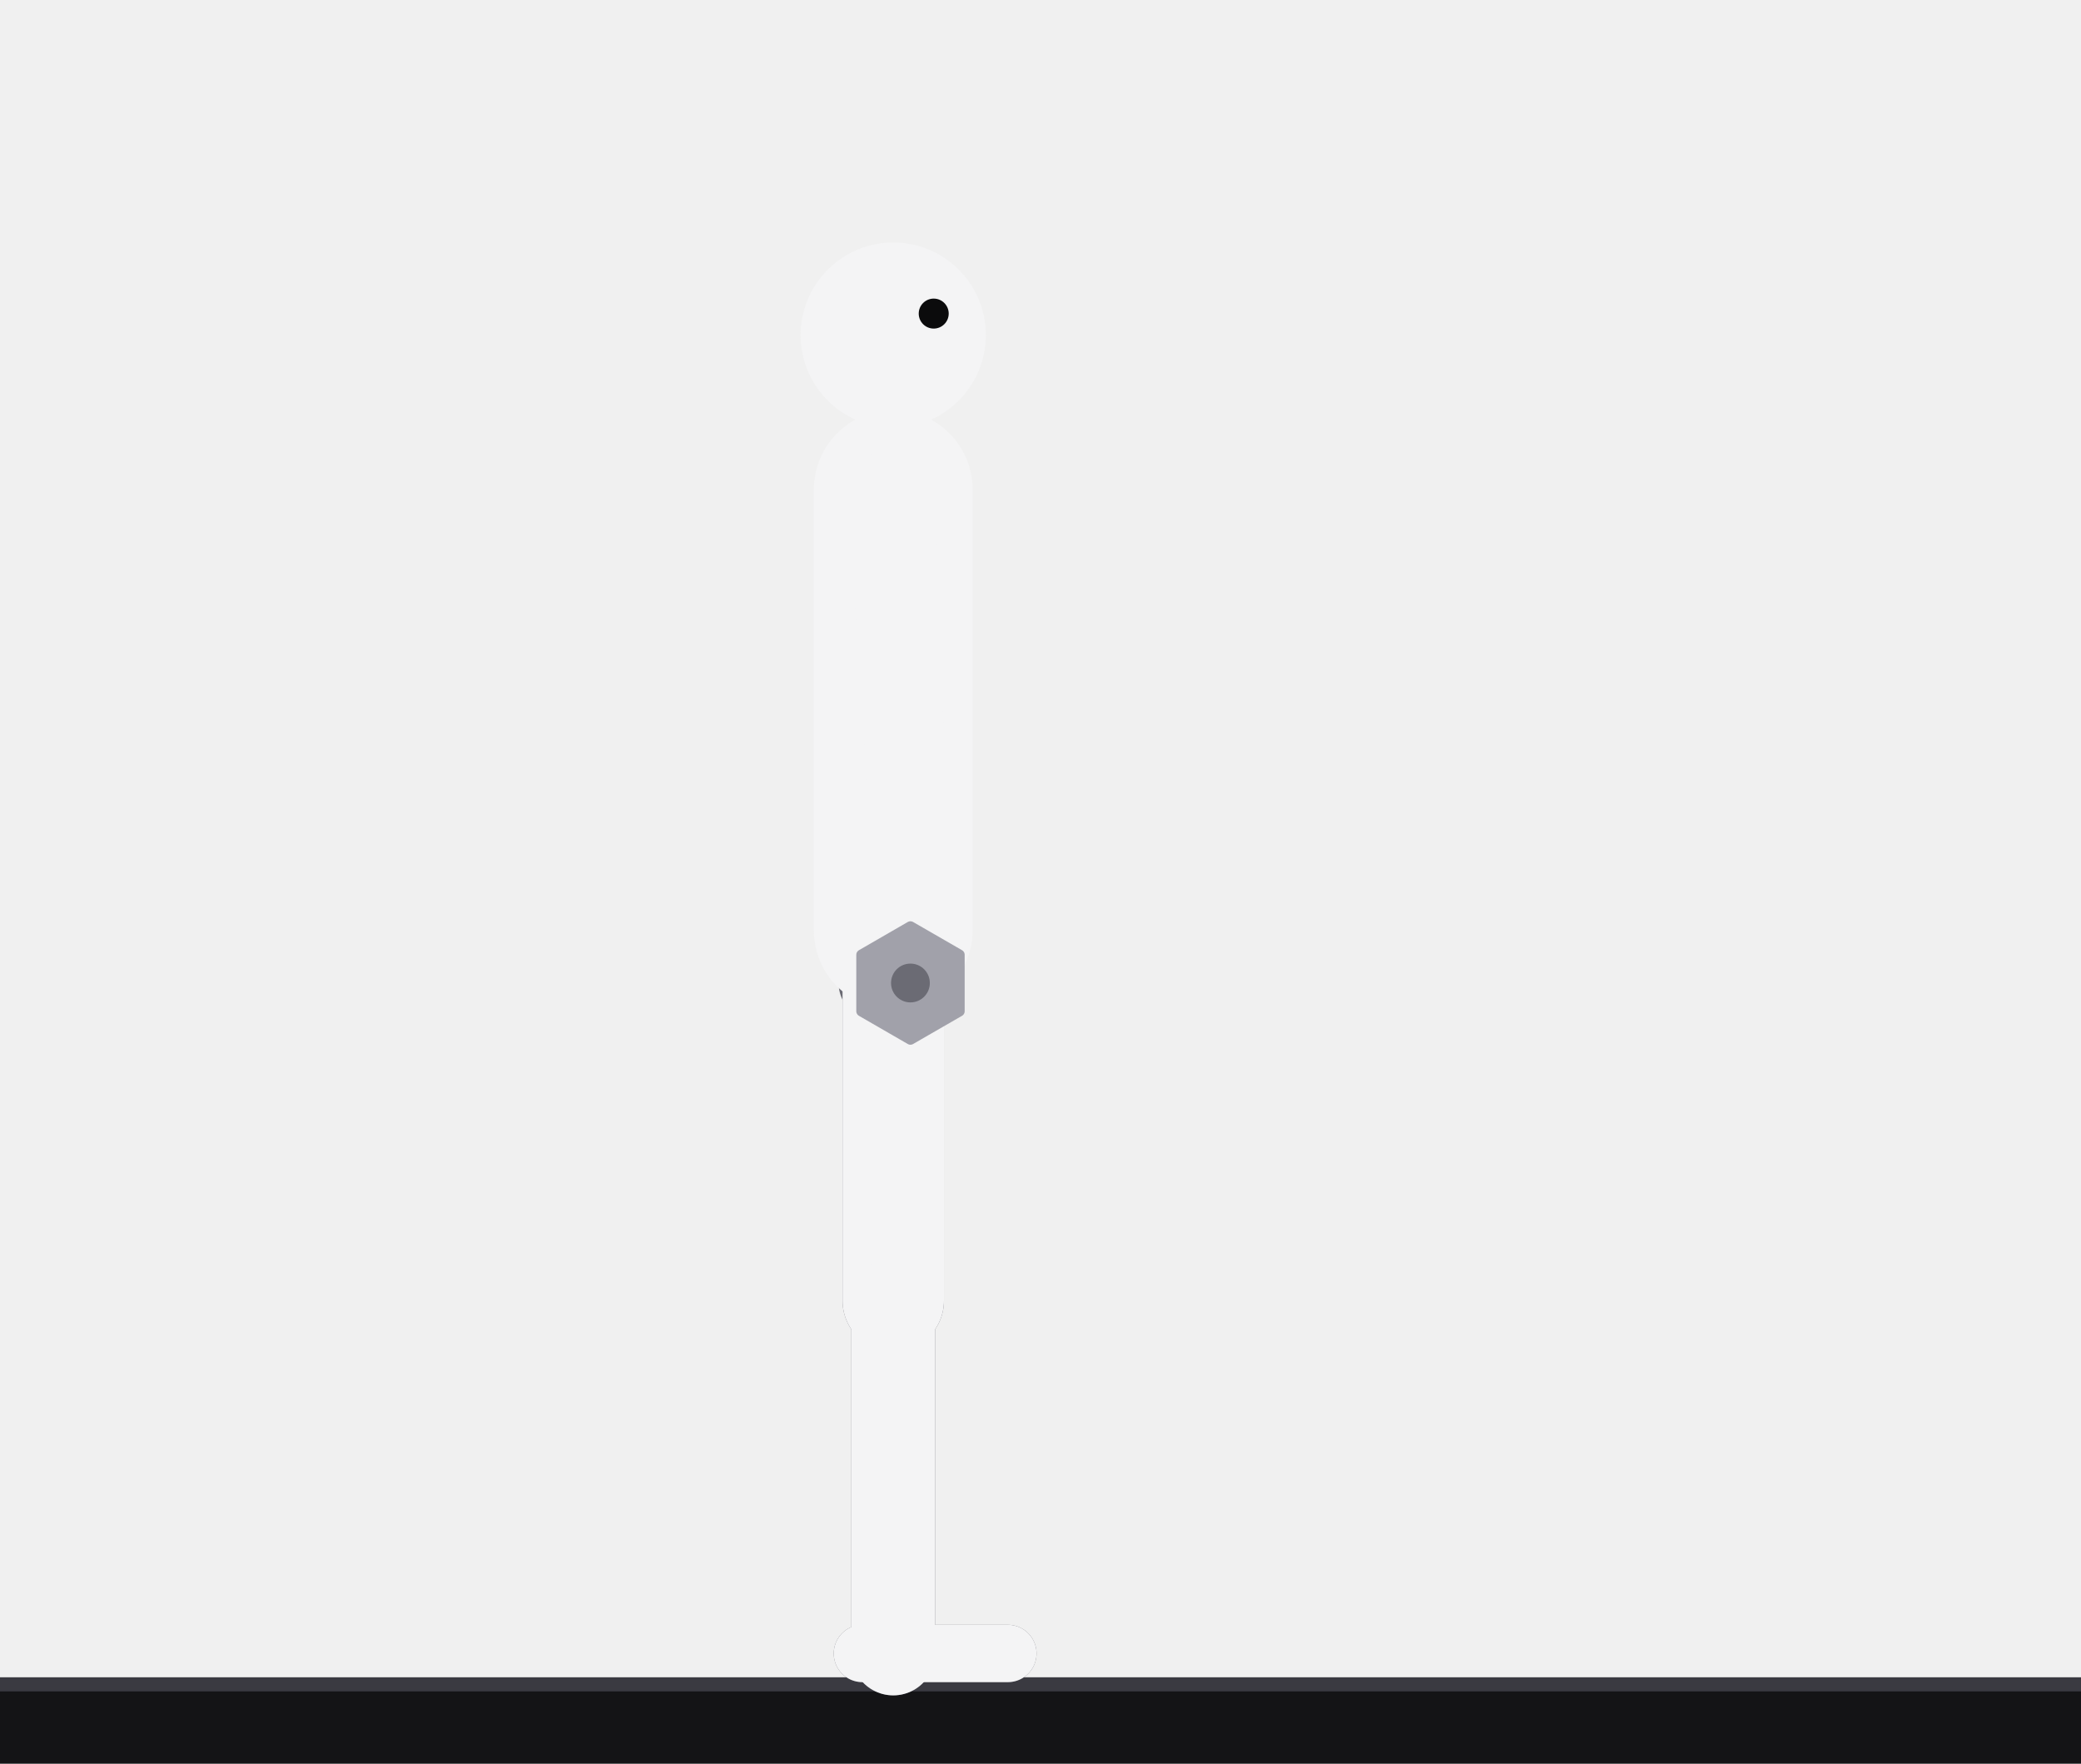
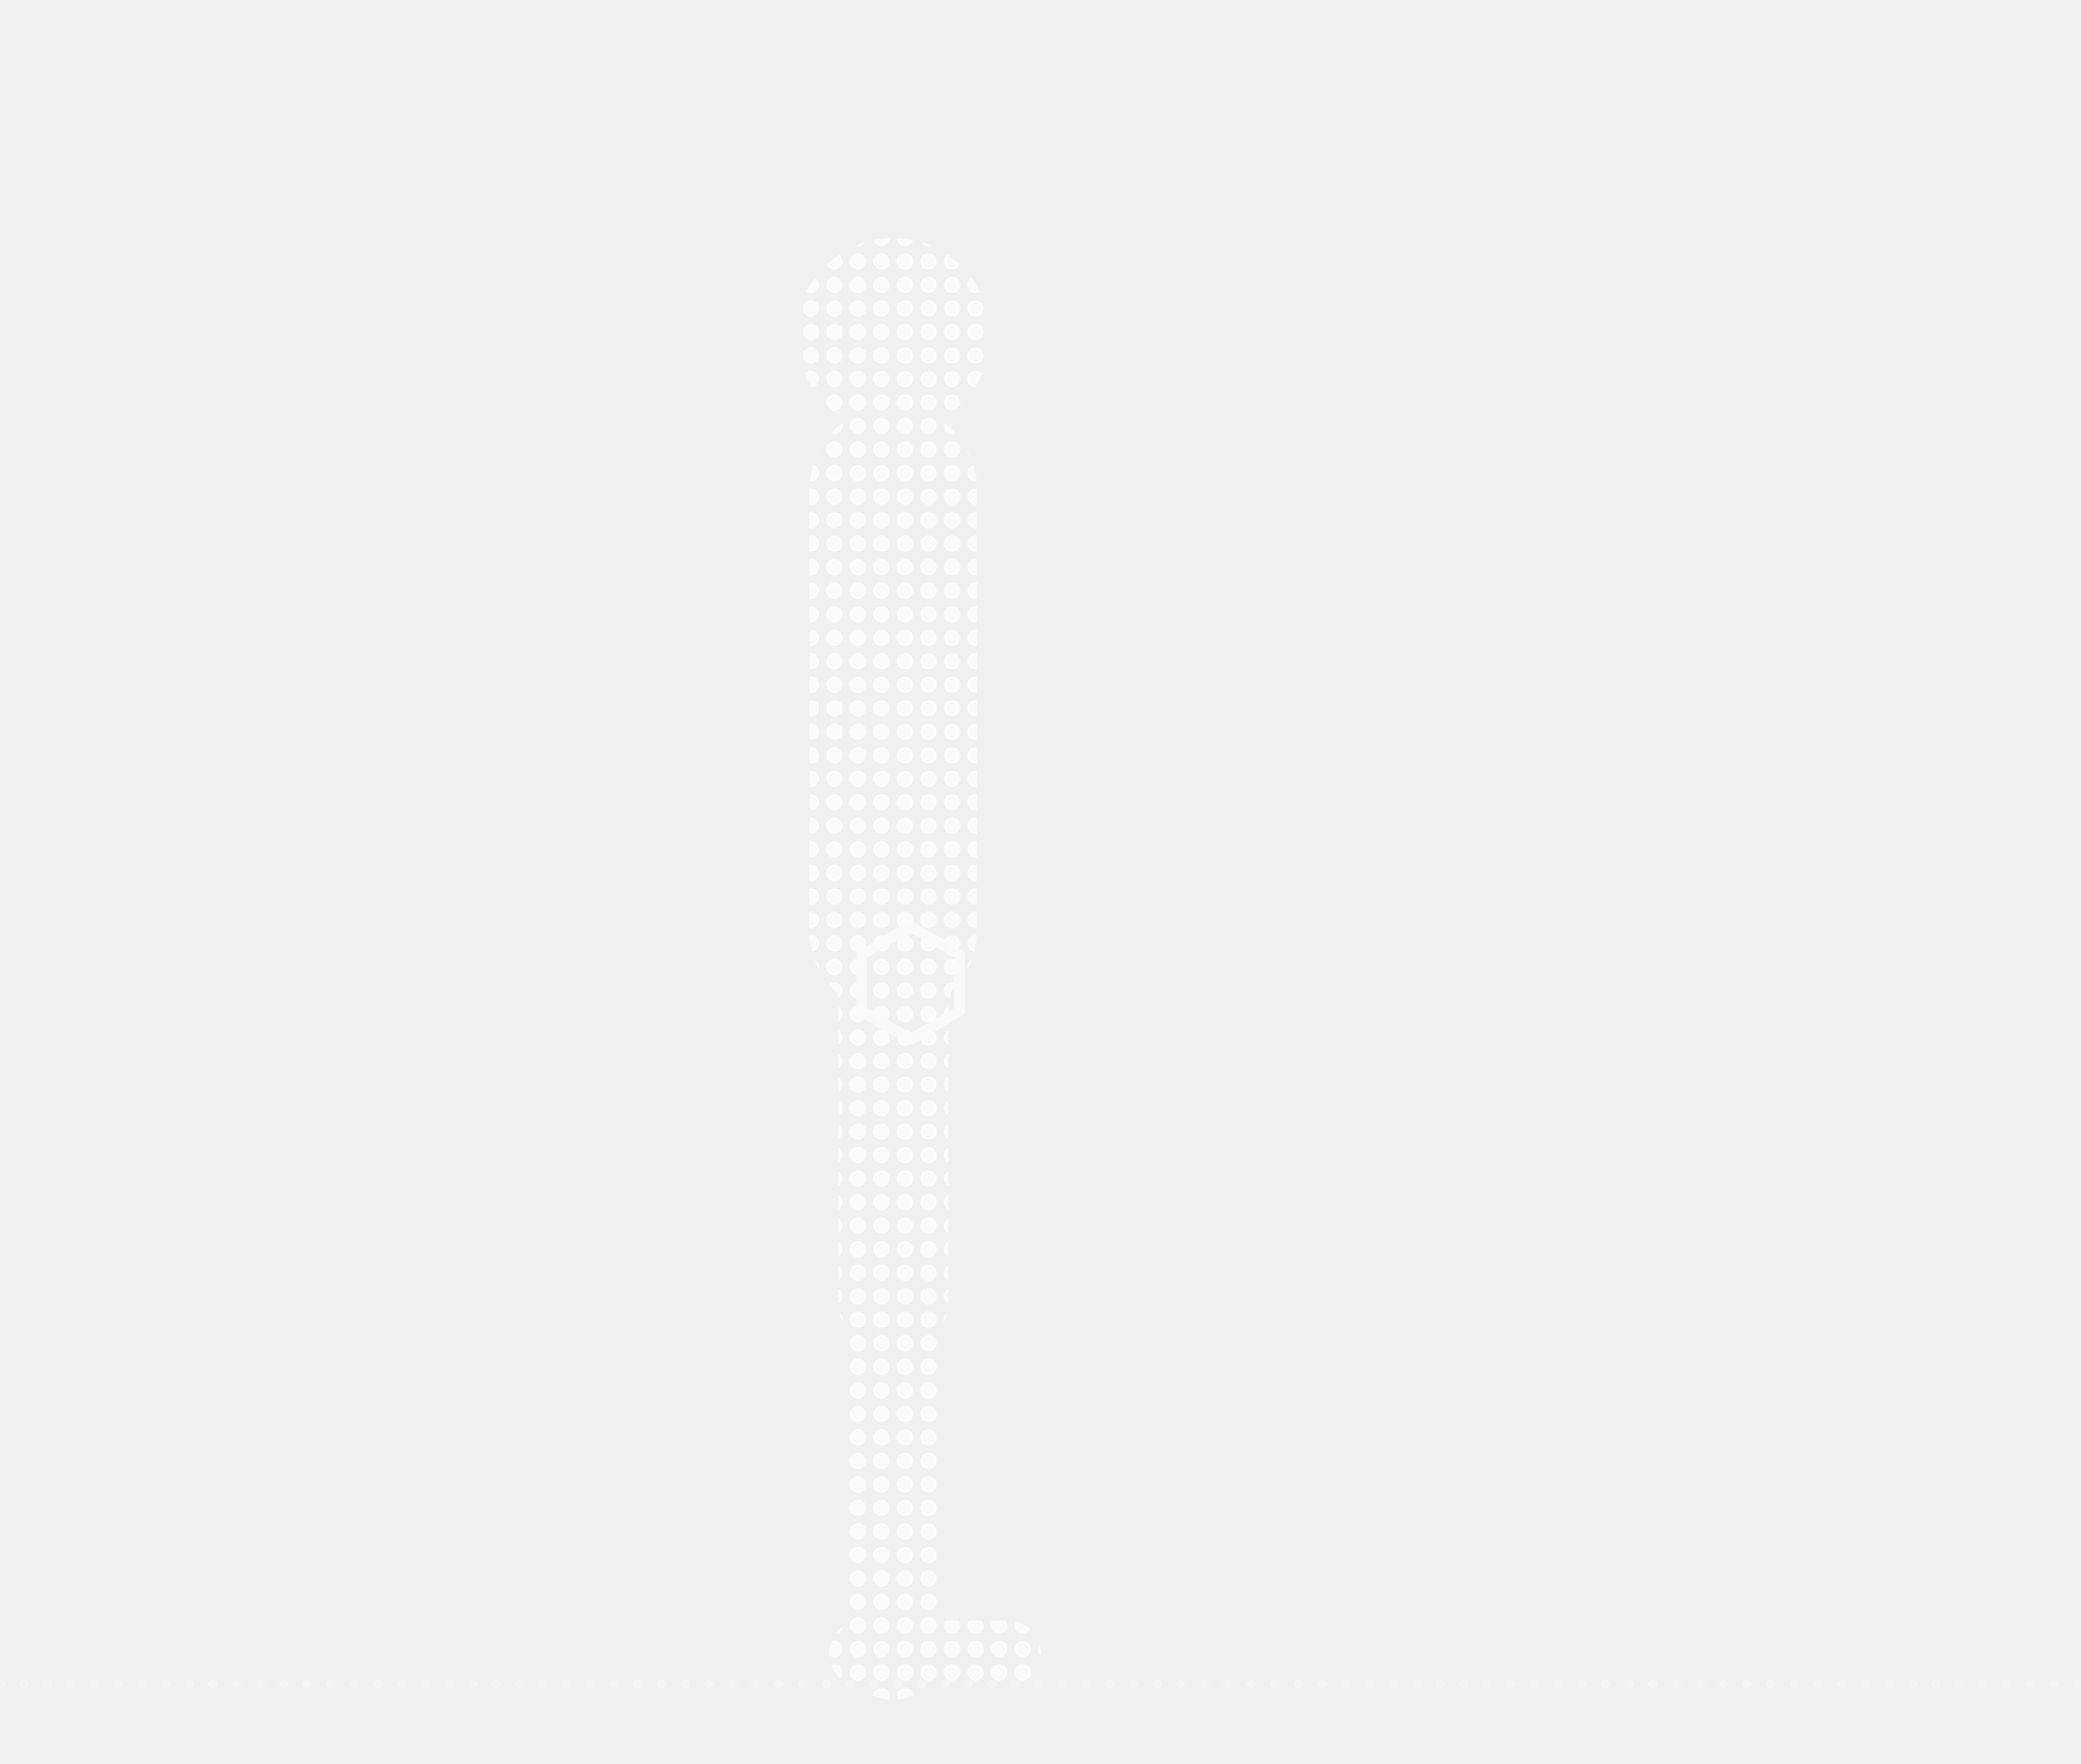
<svg xmlns="http://www.w3.org/2000/svg" width="354" height="300" viewBox="-101.3 -191.0 236.0 200.0" preserveAspectRatio="xMidYMid meet">
-   <rect x="-101.3" y="0" width="236.0" height="9.0" fill="#141416" />
-   <line x1="-101.3" y1="0" x2="134.7" y2="0" stroke="#3A3A41" stroke-width="1.6" />
-   <line x1="0.00" y1="-135.50" x2="-0.98" y2="-107.52" stroke="#6B6B74" stroke-width="9.5" stroke-linecap="round" />
-   <line x1="-0.98" y1="-107.52" x2="-1.95" y2="-79.53" stroke="#6B6B74" stroke-width="8.5" stroke-linecap="round" />
-   <line x1="0.00" y1="-85.50" x2="-0.00" y2="-43.50" stroke="#6B6B74" stroke-width="11.5" stroke-linecap="round" />
-   <line x1="-0.00" y1="-43.50" x2="-0.00" y2="-3.50" stroke="#6B6B74" stroke-width="9.5" stroke-linecap="round" />
-   <line x1="-3.50" y1="-3.50" x2="13.00" y2="-3.50" stroke="#6B6B74" stroke-width="6.5" stroke-linecap="round" />
-   <line x1="0.00" y1="-85.50" x2="0.00" y2="-135.50" stroke="#F4F4F5" stroke-width="18" stroke-linecap="round" />
-   <line x1="0.00" y1="-135.50" x2="0.00" y2="-153.00" stroke="#F4F4F5" stroke-width="7" stroke-linecap="round" />
-   <circle cx="0.00" cy="-153.00" r="10.5" fill="#F4F4F5" />
-   <circle cx="4.59" cy="-155.44" r="1.7" fill="#0B0B0C" />
-   <line x1="0.00" y1="-85.50" x2="-0.00" y2="-43.50" stroke="#F4F4F5" stroke-width="11.5" stroke-linecap="round" />
-   <line x1="-0.00" y1="-43.50" x2="-0.00" y2="-3.50" stroke="#F4F4F5" stroke-width="9.5" stroke-linecap="round" />
-   <line x1="-3.50" y1="-3.50" x2="13.00" y2="-3.50" stroke="#F4F4F5" stroke-width="6.5" stroke-linecap="round" />
-   <line x1="0.00" y1="-135.50" x2="0.98" y2="-107.52" stroke="#F4F4F5" stroke-width="9.5" stroke-linecap="round" />
-   <line x1="0.98" y1="-107.52" x2="1.95" y2="-79.53" stroke="#F4F4F5" stroke-width="8.5" stroke-linecap="round" />
-   <polygon points="7.50,-82.73 1.95,-85.93 -3.59,-82.73 -3.59,-76.33 1.95,-73.13 7.50,-76.33" fill="#A1A1AA" stroke="#A1A1AA" stroke-width="1.2" stroke-linejoin="round" />
-   <circle cx="1.95" cy="-79.53" r="2.2" fill="#6B6B74" />
+   <defs>
+     <pattern id="d" width="2.667" height="2.667" patternUnits="userSpaceOnUse">
+       <circle cx="1.333" cy="1.333" r="0.933" fill="#FAFAFA" />
+     </pattern>
+   </defs>
+   <line x1="-101.26" y1="0.00" x2="134.74" y2="0.00" stroke="#FAFAFA" stroke-width="1.067" stroke-linecap="round" stroke-dasharray="0.01 2.667" opacity="0.4" />
+   <mask id="m1" maskUnits="userSpaceOnUse" x="-101.3" y="-191.0" width="236.0" height="200.0">
+     <line x1="0.00" y1="-135.50" x2="-0.98" y2="-107.52" stroke="#5A5A5A" stroke-width="10.5" stroke-linecap="round" />
+     <line x1="-0.98" y1="-107.52" x2="-1.95" y2="-79.53" stroke="#5A5A5A" stroke-width="9.5" stroke-linecap="round" />
+     <line x1="0.00" y1="-85.50" x2="-0.00" y2="-43.50" stroke="#5A5A5A" stroke-width="12.5" stroke-linecap="round" />
+     <line x1="-0.00" y1="-43.50" x2="-0.00" y2="-3.50" stroke="#5A5A5A" stroke-width="10.5" stroke-linecap="round" />
+     <line x1="-3.50" y1="-3.50" x2="13.00" y2="-3.50" stroke="#5A5A5A" stroke-width="7.5" stroke-linecap="round" />
+     <line x1="0.00" y1="-85.50" x2="0.00" y2="-135.50" stroke="#FFFFFF" stroke-width="19" stroke-linecap="round" />
+     <line x1="0.00" y1="-135.50" x2="0.00" y2="-153.00" stroke="#FFFFFF" stroke-width="8" stroke-linecap="round" />
+     <circle cx="0.00" cy="-153.00" r="11.0" fill="#FFFFFF" />
+     <line x1="0.00" y1="-85.50" x2="-0.00" y2="-43.50" stroke="#FFFFFF" stroke-width="12.5" stroke-linecap="round" />
+     <line x1="-0.00" y1="-43.50" x2="-0.00" y2="-3.50" stroke="#FFFFFF" stroke-width="10.5" stroke-linecap="round" />
+     <line x1="-3.50" y1="-3.50" x2="13.00" y2="-3.50" stroke="#FFFFFF" stroke-width="7.5" stroke-linecap="round" />
+     <line x1="0.00" y1="-135.50" x2="0.98" y2="-107.52" stroke="#FFFFFF" stroke-width="10.5" stroke-linecap="round" />
+     <line x1="0.98" y1="-107.52" x2="1.95" y2="-79.53" stroke="#FFFFFF" stroke-width="9.5" stroke-linecap="round" />
+   </mask>
+   <rect x="-101.3" y="-191.0" width="236.0" height="200.0" fill="url(#d)" mask="url(#m1)" />
+   <g>
+     <polygon points="7.50,-82.73 1.95,-85.93 -3.59,-82.73 -3.59,-76.33 1.95,-73.13 7.50,-76.33" fill="none" stroke="#FAFAFA" stroke-width="1.2" opacity="0.9" stroke-linejoin="round" />
+   </g>
</svg>
